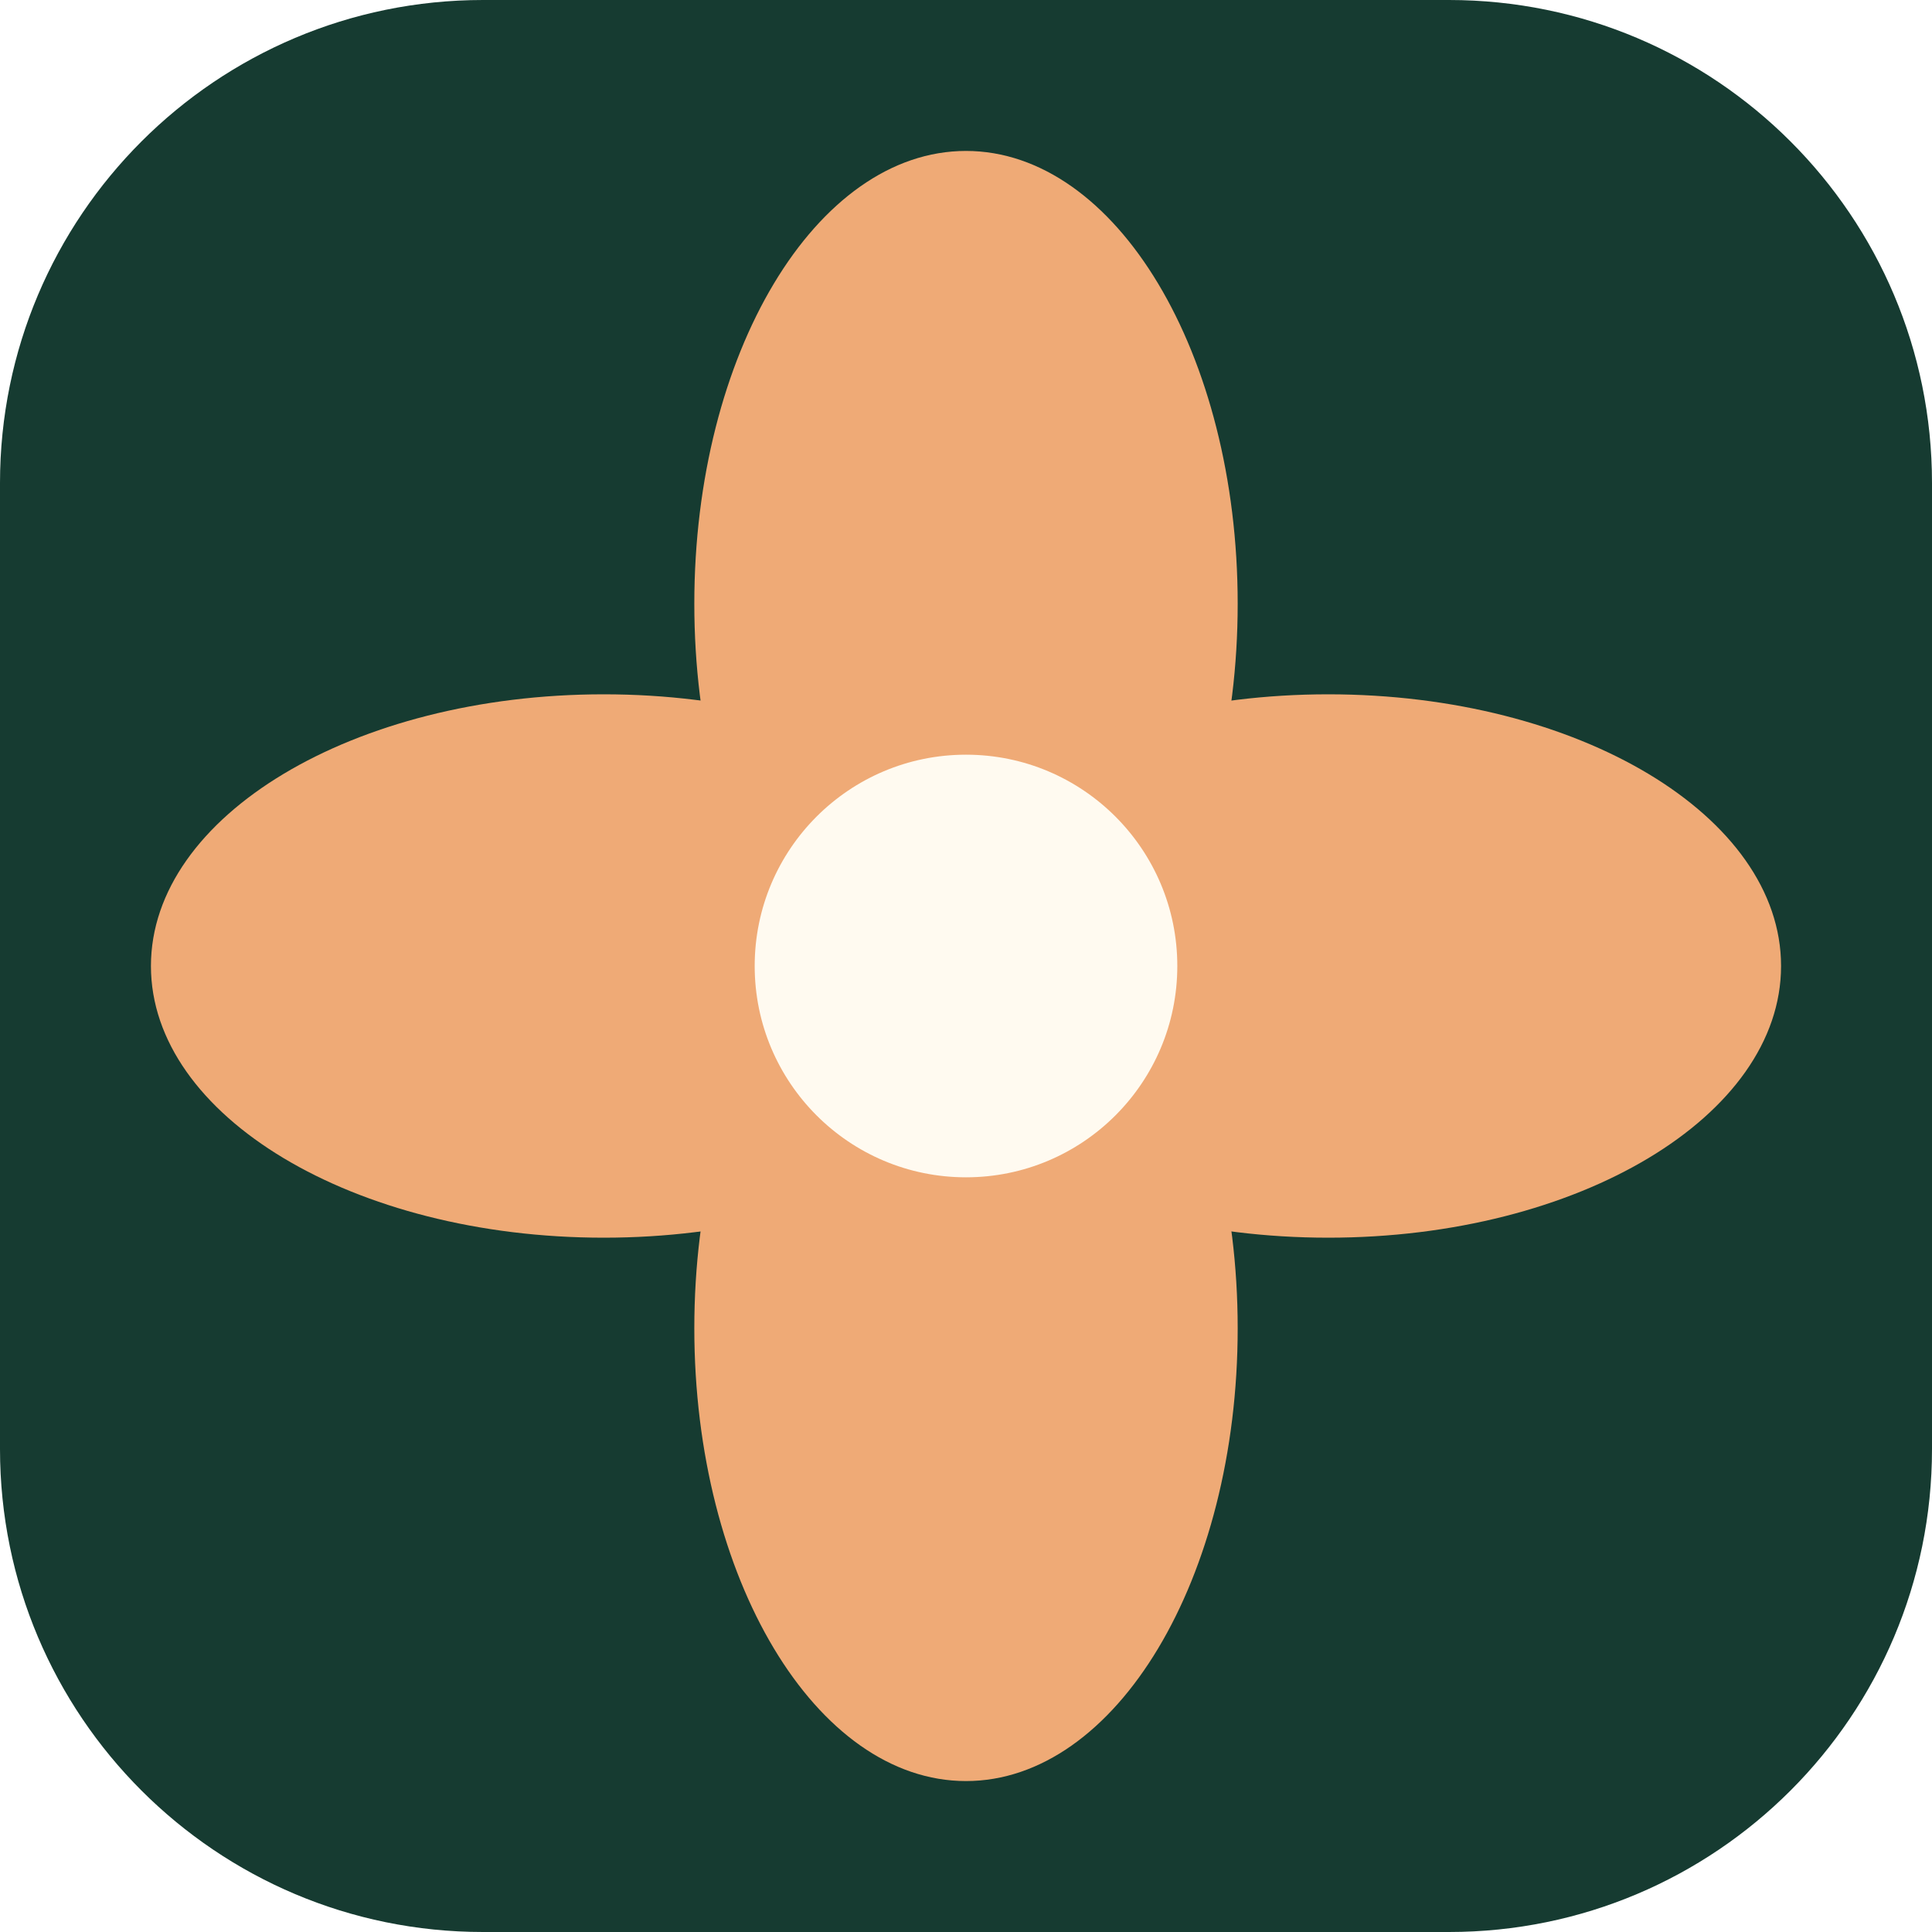
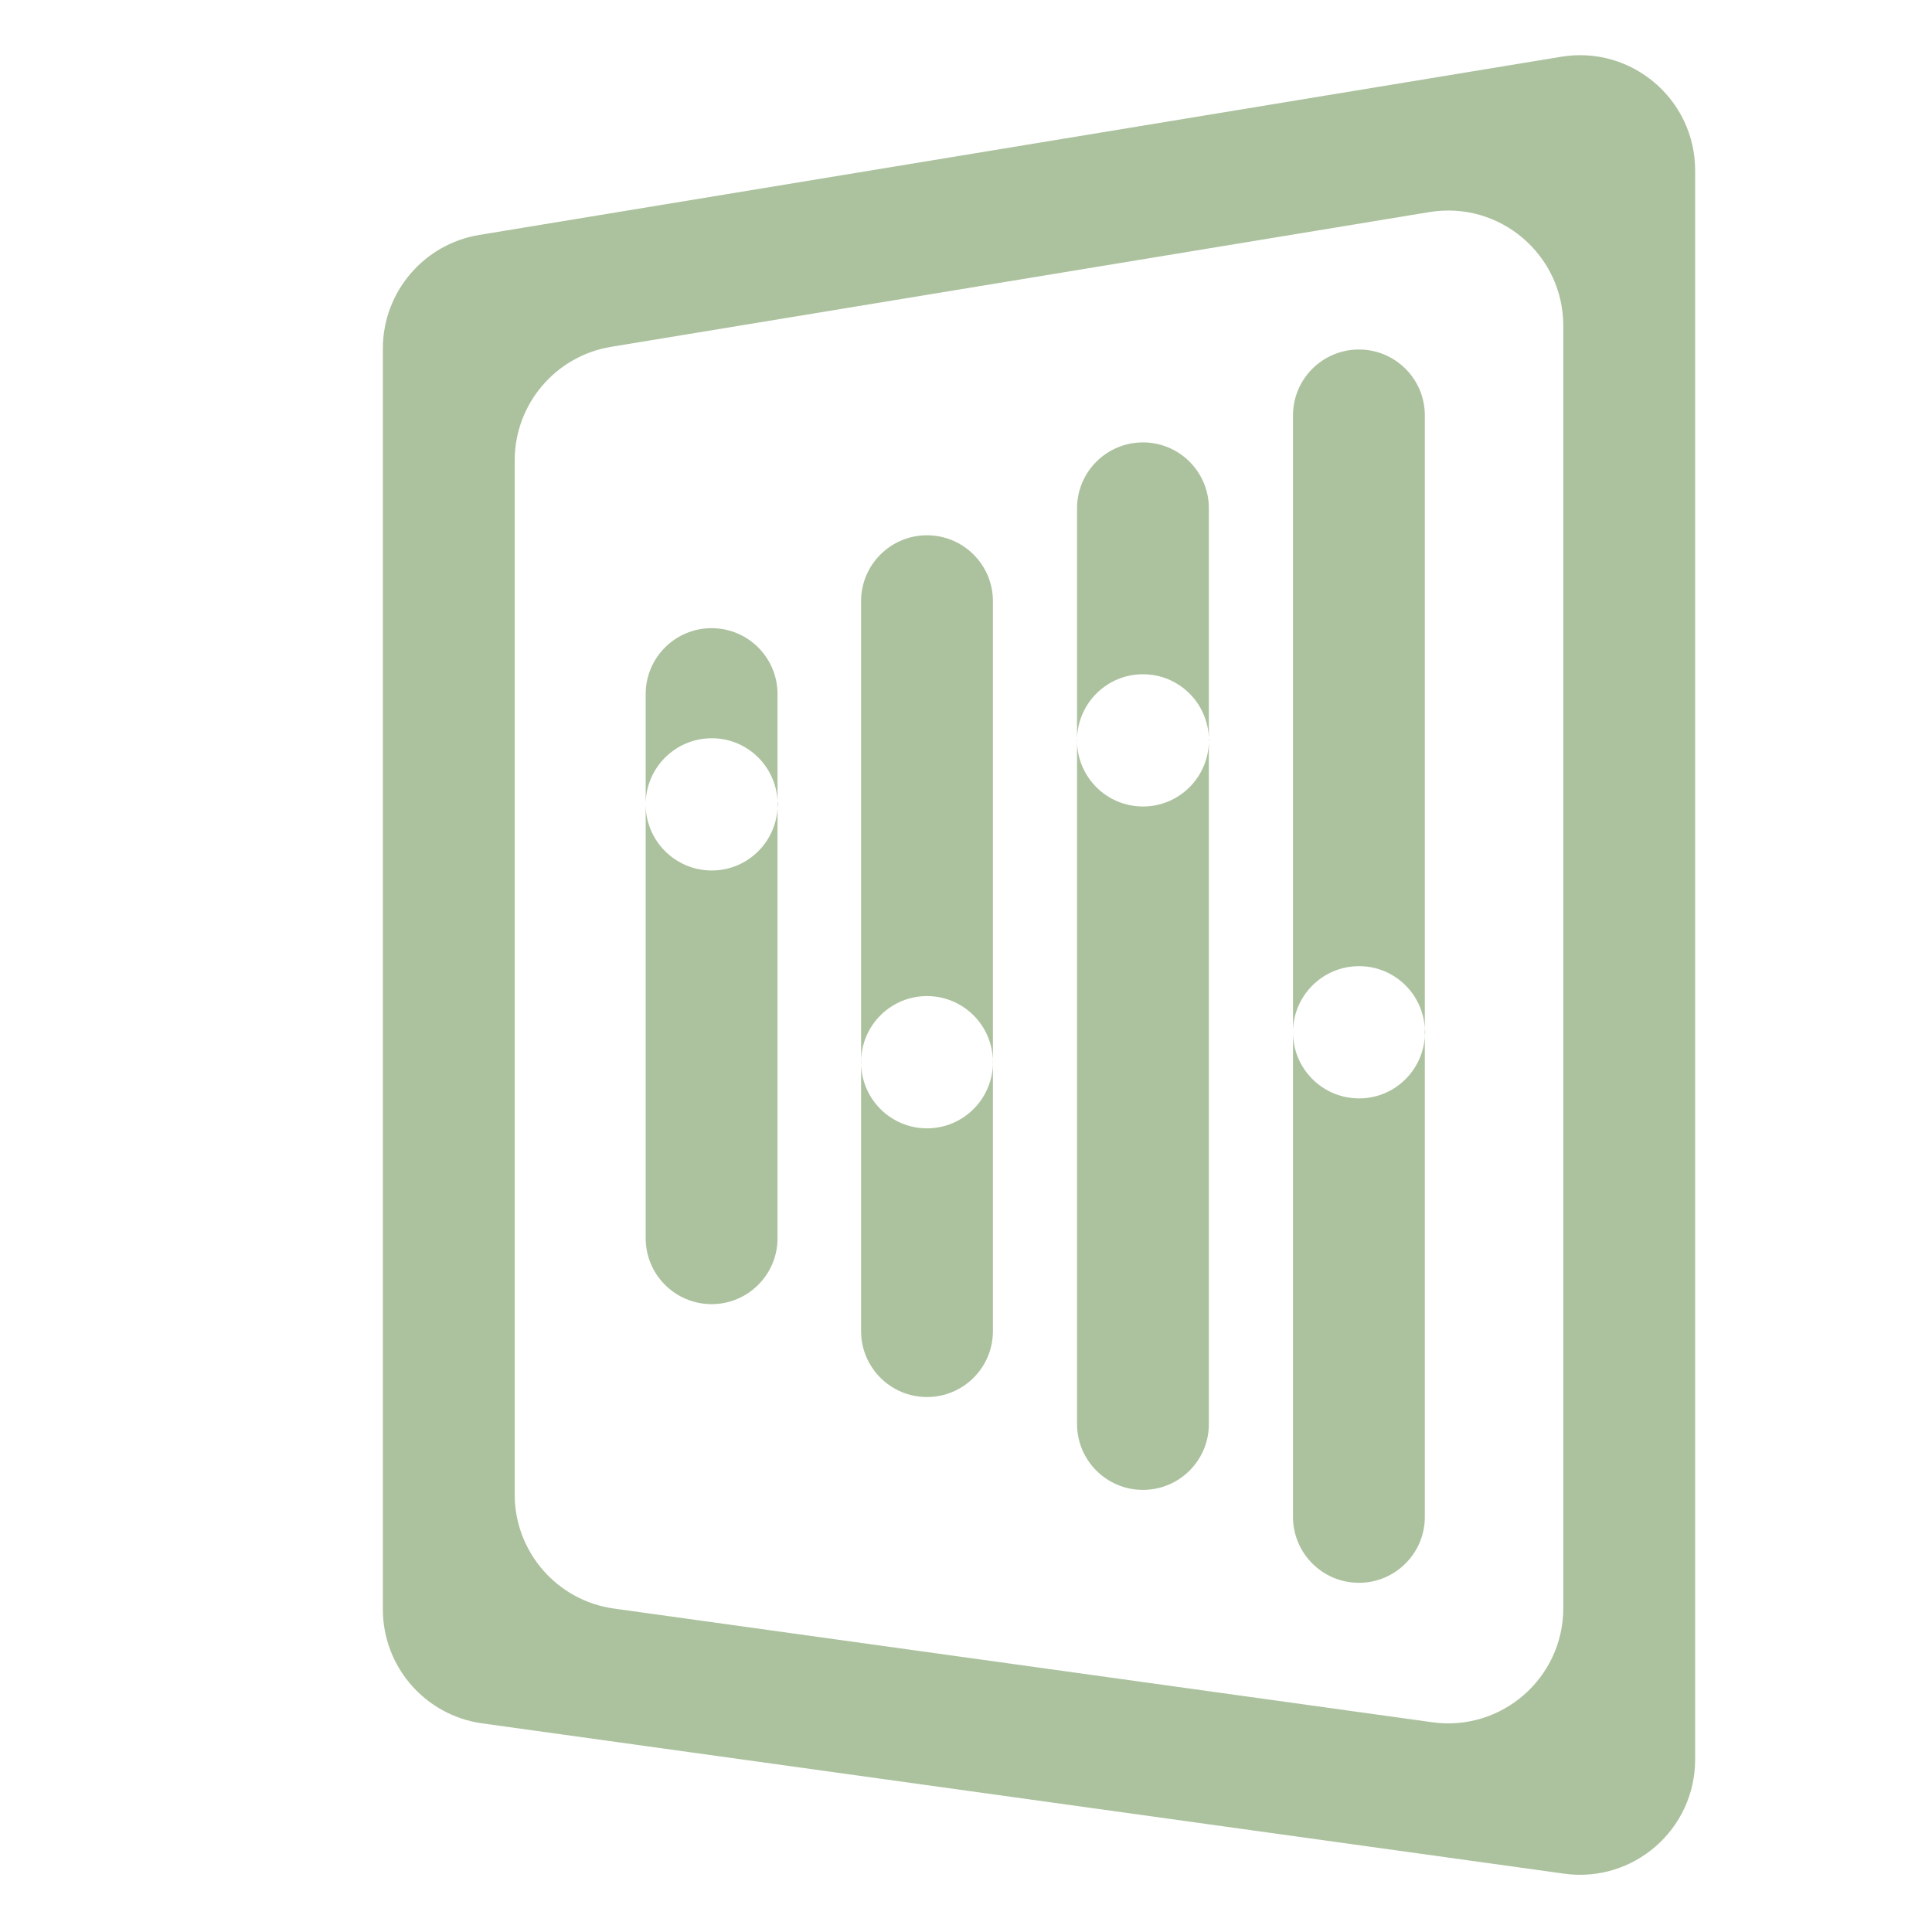
- <svg xmlns="http://www.w3.org/2000/svg" viewBox="0 0 64 64">
-   <rect width="64" height="64" rx="16" fill="#163b31" />
-   <g fill="#efaa76">
-     <ellipse cx="32" cy="20" rx="9" ry="15" />
-     <ellipse cx="44" cy="32" rx="15" ry="9" />
-     <ellipse cx="32" cy="44" rx="9" ry="15" />
-     <ellipse cx="20" cy="32" rx="15" ry="9" />
-   </g>
-   <circle cx="32" cy="32" r="7" fill="#fffaf0" />
+ <svg xmlns="http://www.w3.org/2000/svg" width="64" height="64" viewBox="10 0 490 621">
+   <path fill-rule="nonzero" fill="rgb(67.499%, 76.099%, 62%)" fill-opacity="1" d="M 919.875 165.727 C 919.828 165.727 919.781 165.734 919.73 165.734 C 894.715 165.734 874.434 145.453 874.434 120.438 C 874.434 145.453 854.152 165.734 829.137 165.734 C 828.871 165.734 828.617 165.699 828.352 165.695 C 828.355 165.711 828.359 165.73 828.363 165.75 C 853.246 165.906 873.375 186.113 873.375 211.031 C 873.375 186.016 893.656 165.734 918.672 165.734 C 919.078 165.734 919.473 165.785 919.875 165.797 C 919.875 165.773 919.875 165.75 919.875 165.727 " />
+   <path fill-rule="nonzero" fill="rgb(67.499%, 76.099%, 62%)" fill-opacity="1" d="M 753.016 457.145 L 657.855 348.098 C 653.391 342.977 653.363 335.352 657.793 330.199 L 748.273 225.051 C 750.871 222.035 754.652 220.301 758.633 220.301 L 796.828 220.301 C 808.605 220.301 814.867 234.207 807.055 243.023 L 713.059 349.117 L 713.059 325.441 L 814.453 439.066 C 822.309 447.871 816.059 461.824 804.258 461.824 L 763.309 461.824 C 759.363 461.824 755.609 460.121 753.016 457.145 M 600.348 448.164 L 600.348 134.52 C 600.348 126.973 606.465 120.855 614.012 120.855 L 651.559 120.855 C 659.105 120.855 665.223 126.973 665.223 134.52 L 665.223 448.164 C 665.223 455.707 659.105 461.824 651.559 461.824 L 614.012 461.824 C 606.465 461.824 600.348 455.707 600.348 448.164 " />
+   <path fill-rule="nonzero" fill="rgb(67.499%, 76.099%, 62%)" fill-opacity="1" d="M 841.676 445.391 L 841.676 236.738 C 841.676 227.66 849.035 220.301 858.113 220.301 L 890.113 220.301 C 899.191 220.301 906.551 227.66 906.551 236.738 L 906.551 445.391 C 906.551 454.465 899.191 461.824 890.113 461.824 L 858.113 461.824 C 849.035 461.824 841.676 454.465 841.676 445.391 " />
+   <path fill-rule="nonzero" fill="rgb(67.499%, 76.099%, 62%)" fill-opacity="1" d="M 1054.906 407.832 C 1067.215 407.832 1078.504 404.926 1088.77 399.086 C 1099.023 393.242 1106.996 385.188 1112.684 374.918 C 1118.363 364.668 1121.211 353.219 1121.211 340.59 C 1121.211 328.273 1118.363 317.074 1112.684 306.973 C 1106.996 296.867 1099.023 288.898 1088.77 283.059 C 1078.504 277.215 1067.215 274.293 1054.906 274.293 C 1042.277 274.293 1030.832 277.215 1020.57 283.059 C 1010.309 288.898 1002.262 296.867 996.422 306.973 C 990.578 317.074 987.656 328.273 987.656 340.59 C 987.656 353.219 990.578 364.668 996.422 374.918 C 1002.262 385.188 1010.309 393.242 1020.57 399.086 C 1030.832 404.926 1042.277 407.832 1054.906 407.832 M 1044.012 467.504 C 1023.488 467.504 1003.914 462.137 985.289 451.41 C 966.656 440.672 951.586 425.684 940.066 406.418 C 928.539 387.164 922.777 365.211 922.777 340.59 C 922.777 316.605 928.539 294.977 940.066 275.711 C 951.586 256.457 966.656 241.457 985.289 230.715 C 1003.914 219.992 1023.488 214.621 1044.012 214.621 C 1056.957 214.621 1068.715 216.039 1079.301 218.887 C 1089.867 221.73 1099.34 226.145 1107.711 232.148 C 1116.07 238.152 1123.734 246.043 1130.68 255.824 L 1118.844 266.238 L 1118.844 136.328 C 1118.844 127.781 1125.77 120.855 1134.312 120.855 L 1168.242 120.855 C 1176.789 120.855 1183.715 127.781 1183.715 136.328 L 1183.715 446.355 C 1183.715 454.898 1176.789 461.828 1168.242 461.828 L 1137.152 461.828 C 1128.609 461.828 1121.684 454.898 1121.684 446.355 L 1121.684 415.414 L 1131.152 425.359 C 1120.73 439.891 1108.574 450.539 1094.684 457.328 C 1080.789 464.113 1063.906 467.504 1044.012 467.504 " />
+   <path fill-rule="nonzero" fill="rgb(67.499%, 76.099%, 62%)" fill-opacity="1" d="M 1338.656 399.707 C 1350.969 399.707 1362.016 396.949 1371.805 391.418 C 1381.586 385.898 1389.25 378.316 1394.773 368.684 C 1400.293 359.051 1403.066 348.09 1403.066 335.77 C 1403.066 324.086 1400.293 313.273 1394.773 303.332 C 1389.25 293.387 1381.586 285.656 1371.805 280.125 C 1362.016 274.605 1350.969 271.832 1338.656 271.832 C 1326.027 271.832 1314.816 274.605 1305.035 280.125 C 1295.238 285.656 1287.664 293.387 1282.305 303.332 C 1276.926 313.273 1274.25 324.086 1274.25 335.77 C 1274.25 348.09 1276.926 359.051 1282.305 368.684 C 1287.664 378.316 1295.238 385.898 1305.035 391.418 C 1314.816 396.949 1326.027 399.707 1338.656 399.707 M 1338.656 569.238 C 1315.922 569.238 1296.035 565.285 1278.984 557.395 C 1261.938 549.5 1248.121 538.613 1237.551 524.719 C 1232.547 518.145 1228.266 511.156 1224.711 503.742 C 1218.859 491.535 1228.051 477.363 1241.59 477.363 L 1271.383 477.363 C 1277.254 477.363 1282.938 480.062 1286.23 484.922 C 1288.73 488.605 1291.523 491.848 1294.613 494.652 C 1299.66 499.227 1305.742 502.945 1312.848 505.777 C 1319.949 508.621 1328.551 510.039 1338.656 510.039 C 1351.918 510.039 1363.195 507.355 1372.512 502 C 1381.82 496.613 1388.852 489.207 1393.586 479.738 C 1398.328 470.266 1400.695 459.688 1400.695 448.004 L 1400.695 407.273 L 1408.746 420.066 C 1400.852 431.426 1389.875 440.422 1375.832 447.062 C 1361.781 453.684 1345.441 457.004 1326.816 457.004 C 1306.605 457.004 1287.586 452.035 1269.75 442.09 C 1251.914 432.148 1237.391 417.941 1226.184 399.473 C 1214.973 381 1209.367 359.773 1209.367 335.77 C 1209.367 311.781 1214.891 290.629 1225.949 272.305 C 1236.992 254 1251.441 239.867 1269.277 229.922 C 1287.113 219.98 1306.133 215.008 1326.348 215.008 C 1339.602 215.008 1351.359 216.512 1361.625 219.508 C 1371.879 222.516 1381.277 227.09 1389.801 233.242 C 1398.328 239.395 1406.059 247.211 1413.008 256.684 L 1403.539 267.098 L 1403.539 239.203 C 1403.539 228.977 1411.824 220.688 1422.055 220.688 L 1447.055 220.688 C 1457.281 220.688 1465.57 228.977 1465.57 239.203 L 1465.57 440.422 C 1465.57 464.734 1460.91 486.598 1451.602 506.012 C 1442.285 525.441 1428.078 540.828 1408.98 552.188 C 1389.875 563.562 1366.434 569.238 1338.656 569.238 " />
+   <path fill-rule="nonzero" fill="rgb(67.499%, 76.099%, 62%)" fill-opacity="1" d="M 1613.223 408.219 C 1625.531 408.219 1636.82 405.312 1647.086 399.469 C 1657.34 393.629 1665.312 385.664 1671 375.543 C 1676.68 365.453 1679.527 354.078 1679.527 341.449 C 1679.527 329.133 1676.68 317.859 1671 307.594 C 1665.312 297.34 1657.34 289.285 1647.086 283.445 C 1636.82 277.602 1625.531 274.68 1613.223 274.68 C 1600.594 274.68 1589.148 277.602 1578.887 283.445 C 1568.625 289.285 1560.578 297.34 1554.738 307.594 C 1548.895 317.859 1545.973 329.133 1545.973 341.449 C 1545.973 354.078 1548.895 365.453 1554.738 375.543 C 1560.578 385.664 1568.625 393.629 1578.887 399.469 C 1589.148 405.312 1600.594 408.219 1613.223 408.219 M 1602.328 467.891 C 1581.809 467.891 1562.23 462.523 1543.605 451.797 C 1524.973 441.059 1509.906 426.07 1498.383 406.801 C 1486.855 387.551 1481.094 365.762 1481.094 341.449 C 1481.094 317.137 1486.855 295.363 1498.383 276.098 C 1509.906 256.844 1524.973 241.844 1543.605 231.102 C 1562.23 220.379 1581.809 215.008 1602.328 215.008 C 1615.59 215.008 1627.43 216.512 1637.852 219.508 C 1648.266 222.516 1657.738 227.016 1666.266 233.004 C 1674.789 239.008 1682.52 246.902 1689.469 256.684 L 1680 267.098 L 1680 235.281 C 1680 227.223 1686.531 220.688 1694.59 220.688 L 1727.438 220.688 C 1735.5 220.688 1742.031 227.223 1742.031 235.281 L 1742.031 447.621 C 1742.031 455.68 1735.5 462.211 1727.438 462.211 L 1694.59 462.211 C 1686.531 462.211 1680 455.68 1680 447.621 L 1680 415.801 L 1689.469 425.746 C 1679.047 440.277 1666.891 450.926 1653 457.715 C 1639.105 464.5 1622.223 467.891 1602.328 467.891 " />
+   <path fill-rule="nonzero" fill="rgb(67.499%, 76.099%, 62%)" fill-opacity="1" d="M 1891.227 399.707 C 1903.535 399.707 1914.586 396.949 1924.375 391.418 C 1934.156 385.898 1941.82 378.316 1947.344 368.684 C 1952.859 359.051 1955.633 348.09 1955.633 335.77 C 1955.633 324.086 1952.859 313.273 1947.344 303.332 C 1941.82 293.387 1934.156 285.656 1924.375 280.125 C 1914.586 274.605 1903.535 271.832 1891.227 271.832 C 1878.598 271.832 1867.387 274.605 1857.605 280.125 C 1847.809 285.656 1840.234 293.387 1834.871 303.332 C 1829.496 313.273 1826.816 324.086 1826.816 335.77 C 1826.816 348.09 1829.496 359.051 1834.871 368.684 C 1840.234 378.316 1847.809 385.898 1857.605 391.418 C 1867.387 396.949 1878.598 399.707 1891.227 399.707 M 1891.227 569.238 C 1868.492 569.238 1848.605 565.285 1831.555 557.395 C 1814.504 549.5 1800.691 538.613 1790.121 524.719 C 1784.613 517.484 1779.98 509.746 1776.23 501.488 C 1771.109 490.219 1779.297 477.363 1791.672 477.363 L 1824.75 477.363 C 1830.117 477.363 1835.395 479.762 1838.348 484.246 C 1840.961 488.211 1843.906 491.676 1847.184 494.652 C 1852.227 499.227 1858.312 502.945 1865.418 505.777 C 1872.52 508.621 1881.121 510.039 1891.227 510.039 C 1904.488 510.039 1915.766 507.355 1925.082 502 C 1934.391 496.613 1941.422 489.207 1946.156 479.738 C 1950.898 470.266 1953.266 459.688 1953.266 448.004 L 1953.266 407.273 L 1961.312 420.066 C 1953.422 431.426 1942.445 440.422 1928.402 447.062 C 1914.348 453.684 1898.012 457.004 1879.387 457.004 C 1859.176 457.004 1840.152 452.035 1822.316 442.09 C 1804.48 432.148 1789.957 417.941 1778.754 399.473 C 1767.543 381 1761.938 359.773 1761.938 335.77 C 1761.938 311.781 1767.461 290.629 1778.516 272.305 C 1789.559 254 1804.012 239.867 1821.848 229.922 C 1839.68 219.98 1858.703 215.008 1878.914 215.008 C 1892.172 215.008 1903.926 216.512 1914.195 219.508 C 1924.449 222.516 1933.844 227.09 1942.371 233.242 C 1950.898 239.395 1958.629 247.211 1965.578 256.684 L 1956.105 267.098 L 1956.105 237.617 C 1956.105 228.266 1963.688 220.688 1973.035 220.688 L 2001.207 220.688 C 2010.559 220.688 2018.141 228.266 2018.141 237.617 L 2018.141 440.422 C 2018.141 464.734 2013.477 486.598 2004.168 506.012 C 1994.852 525.441 1980.648 540.828 1961.551 552.188 C 1942.445 563.562 1919.004 569.238 1891.227 569.238 " />
+   <path fill-rule="nonzero" fill="rgb(67.499%, 76.099%, 62%)" fill-opacity="1" d="M 2166.23 467.867 C 2149.09 468.164 2131.793 465.352 2115.848 459.055 C 2089.094 448.488 2068.352 431.309 2053.605 407.512 C 2041.766 388.422 2035.844 366.398 2035.844 341.449 C 2035.844 316.828 2041.766 294.891 2053.605 275.625 C 2065.441 256.375 2081.07 241.457 2100.484 230.867 C 2119.906 220.305 2140.82 215.008 2163.234 215.008 C 2188.492 215.008 2211.695 221.633 2232.852 234.895 C 2254 248.156 2269.793 266.391 2280.207 289.598 C 2288.902 308.957 2292.098 329.582 2289.805 351.469 C 2289.027 358.883 2282.98 364.656 2275.531 364.656 L 2077.996 364.656 L 2077.996 315.883 L 2241.379 315.883 L 2225.75 329.133 C 2225.113 317.773 2222.512 307.43 2217.938 298.121 C 2213.355 288.812 2206.488 281.23 2197.336 275.391 C 2188.176 269.547 2176.809 266.625 2163.234 266.625 C 2150.289 266.625 2139.086 269.781 2129.613 276.098 C 2120.145 282.41 2112.961 291.102 2108.062 302.148 C 2103.164 313.199 2100.723 326.301 2100.723 341.449 C 2100.723 356.926 2103.246 370.188 2108.305 381.238 C 2113.352 392.285 2120.617 400.812 2130.086 406.801 C 2139.559 412.809 2150.926 415.801 2164.188 415.801 C 2172.707 415.801 2180.199 414.785 2186.676 412.719 C 2193.145 410.668 2198.906 407.672 2203.969 403.719 C 2207.855 400.684 2211.371 397.039 2214.516 392.777 C 2216.289 390.367 2219 388.805 2221.992 388.805 L 2267.578 388.805 C 2274.645 388.805 2279.02 396.414 2275.672 402.637 C 2266.57 419.555 2253.957 433.883 2237.824 445.633 C 2218.152 459.98 2194.293 467.375 2166.23 467.867 " />
+   <path fill-rule="nonzero" fill="rgb(67.499%, 76.099%, 62%)" fill-opacity="1" d="M 141.863 517.043 L 404.867 553.582 C 427.125 556.676 446.984 539.387 446.984 516.914 L 446.984 104.699 C 446.984 81.852 426.492 64.457 403.945 68.172 L 140.941 111.477 C 123.059 114.422 109.938 129.883 109.938 148.008 L 109.938 480.371 C 109.938 498.852 123.562 514.5 141.863 517.043 M 447.246 602.254 L 99.484 553.938 C 81.184 551.395 67.559 535.746 67.559 517.27 L 67.559 112.043 C 67.559 93.918 80.68 78.457 98.562 75.512 L 446.324 18.238 C 468.871 14.527 489.363 31.922 489.363 54.77 L 489.363 565.582 C 489.363 588.055 469.504 605.344 447.246 602.254 " />
+   <path fill-rule="nonzero" fill="rgb(67.499%, 76.099%, 62%)" fill-opacity="1" d="M 242.465 362.676 C 230.941 362.676 221.617 353.488 221.277 342.043 L 221.277 427.855 C 221.277 439.562 230.762 449.047 242.465 449.047 C 254.168 449.047 263.652 439.562 263.652 427.855 L 263.652 342.043 C 263.316 353.488 253.988 362.676 242.465 362.676 " />
+   <path fill-rule="nonzero" fill="rgb(67.499%, 76.099%, 62%)" fill-opacity="1" d="M 242.465 320.168 C 253.988 320.168 263.316 329.352 263.652 340.793 L 263.652 193.238 C 263.652 181.539 254.168 172.051 242.465 172.051 C 230.762 172.051 221.277 181.539 221.277 193.238 L 221.277 340.793 C 221.617 329.352 230.941 320.168 242.465 320.168 " />
+   <path fill-rule="nonzero" fill="rgb(67.499%, 76.099%, 62%)" fill-opacity="1" d="M 173.293 237.293 C 184.605 237.293 193.766 246.156 194.422 257.305 L 194.422 223.098 C 194.422 211.398 184.934 201.91 173.23 201.91 C 161.527 201.91 152.039 211.398 152.039 223.098 L 152.039 258.547 C 152.039 246.809 161.559 237.293 173.293 237.293 " />
+   <path fill-rule="nonzero" fill="rgb(67.499%, 76.099%, 62%)" fill-opacity="1" d="M 173.293 279.797 C 161.559 279.797 152.039 270.285 152.039 258.547 L 152.039 397.996 C 152.039 409.699 161.527 419.188 173.23 419.188 C 184.934 419.188 194.422 409.699 194.422 397.996 L 194.422 259.789 C 193.766 270.938 184.605 279.797 173.293 279.797 " />
+   <path fill-rule="nonzero" fill="rgb(67.499%, 76.099%, 62%)" fill-opacity="1" d="M 311.879 216.727 C 323.402 216.727 332.73 225.91 333.066 237.355 L 333.066 163.391 C 333.066 151.688 323.586 142.199 311.879 142.199 C 300.176 142.199 290.691 151.688 290.691 163.391 L 290.691 237.355 C 291.031 225.91 300.355 216.727 311.879 216.727 " />
+   <path fill-rule="nonzero" fill="rgb(67.499%, 76.099%, 62%)" fill-opacity="1" d="M 311.879 259.23 C 300.355 259.23 291.031 250.047 290.691 238.605 L 290.691 457.707 C 290.691 469.41 300.176 478.895 311.879 478.895 C 323.586 478.895 333.066 469.41 333.066 457.707 L 333.066 238.605 C 332.73 250.047 323.402 259.23 311.879 259.23 " />
+   <path fill-rule="nonzero" fill="rgb(67.499%, 76.099%, 62%)" fill-opacity="1" d="M 381.355 353.055 C 369.621 353.055 360.105 343.535 360.105 331.801 L 360.105 487.566 C 360.105 499.27 369.594 508.758 381.293 508.758 C 393 508.758 402.484 499.27 402.484 487.566 L 402.484 333.043 C 401.828 344.191 392.672 353.055 381.355 353.055 " />
+   <path fill-rule="nonzero" fill="rgb(67.499%, 76.099%, 62%)" fill-opacity="1" d="M 381.355 310.551 C 392.672 310.551 401.828 319.41 402.484 330.559 L 402.484 133.531 C 402.484 121.828 393 112.34 381.293 112.34 C 369.594 112.34 360.105 121.828 360.105 133.531 L 360.105 331.801 C 360.105 320.062 369.621 310.551 381.355 310.551 " />
+   <path fill-rule="nonzero" fill="rgb(67.499%, 76.099%, 62%)" fill-opacity="1" d="M 194.422 257.305 L 194.422 259.789 C 194.445 259.371 194.547 258.969 194.547 258.547 C 194.547 258.121 194.445 257.723 194.422 257.305 " />
+   <path fill-rule="nonzero" fill="rgb(67.499%, 76.099%, 62%)" fill-opacity="1" d="M 221.211 341.418 C 221.211 341.637 221.27 341.832 221.277 342.043 L 221.277 340.793 C 221.27 341.008 221.211 341.207 221.211 341.418 " />
+   <path fill-rule="nonzero" fill="rgb(67.499%, 76.099%, 62%)" fill-opacity="1" d="M 263.652 340.793 L 263.652 342.043 C 263.66 341.832 263.719 341.633 263.719 341.418 C 263.719 341.207 263.66 341.008 263.652 340.793 " />
+   <path fill-rule="nonzero" fill="rgb(67.499%, 76.099%, 62%)" fill-opacity="1" d="M 290.625 237.98 C 290.625 238.195 290.684 238.395 290.691 238.605 L 290.691 237.355 C 290.684 237.566 290.625 237.766 290.625 237.98 " />
+   <path fill-rule="nonzero" fill="rgb(67.499%, 76.099%, 62%)" fill-opacity="1" d="M 333.066 237.355 L 333.066 238.605 C 333.074 238.391 333.133 238.195 333.133 237.98 C 333.133 237.766 333.074 237.566 333.066 237.355 " />
+   <path fill-rule="nonzero" fill="rgb(67.499%, 76.099%, 62%)" fill-opacity="1" d="M 402.609 331.801 C 402.609 331.379 402.508 330.977 402.484 330.559 L 402.484 333.043 C 402.508 332.625 402.609 332.227 402.609 331.801 " />
</svg>
